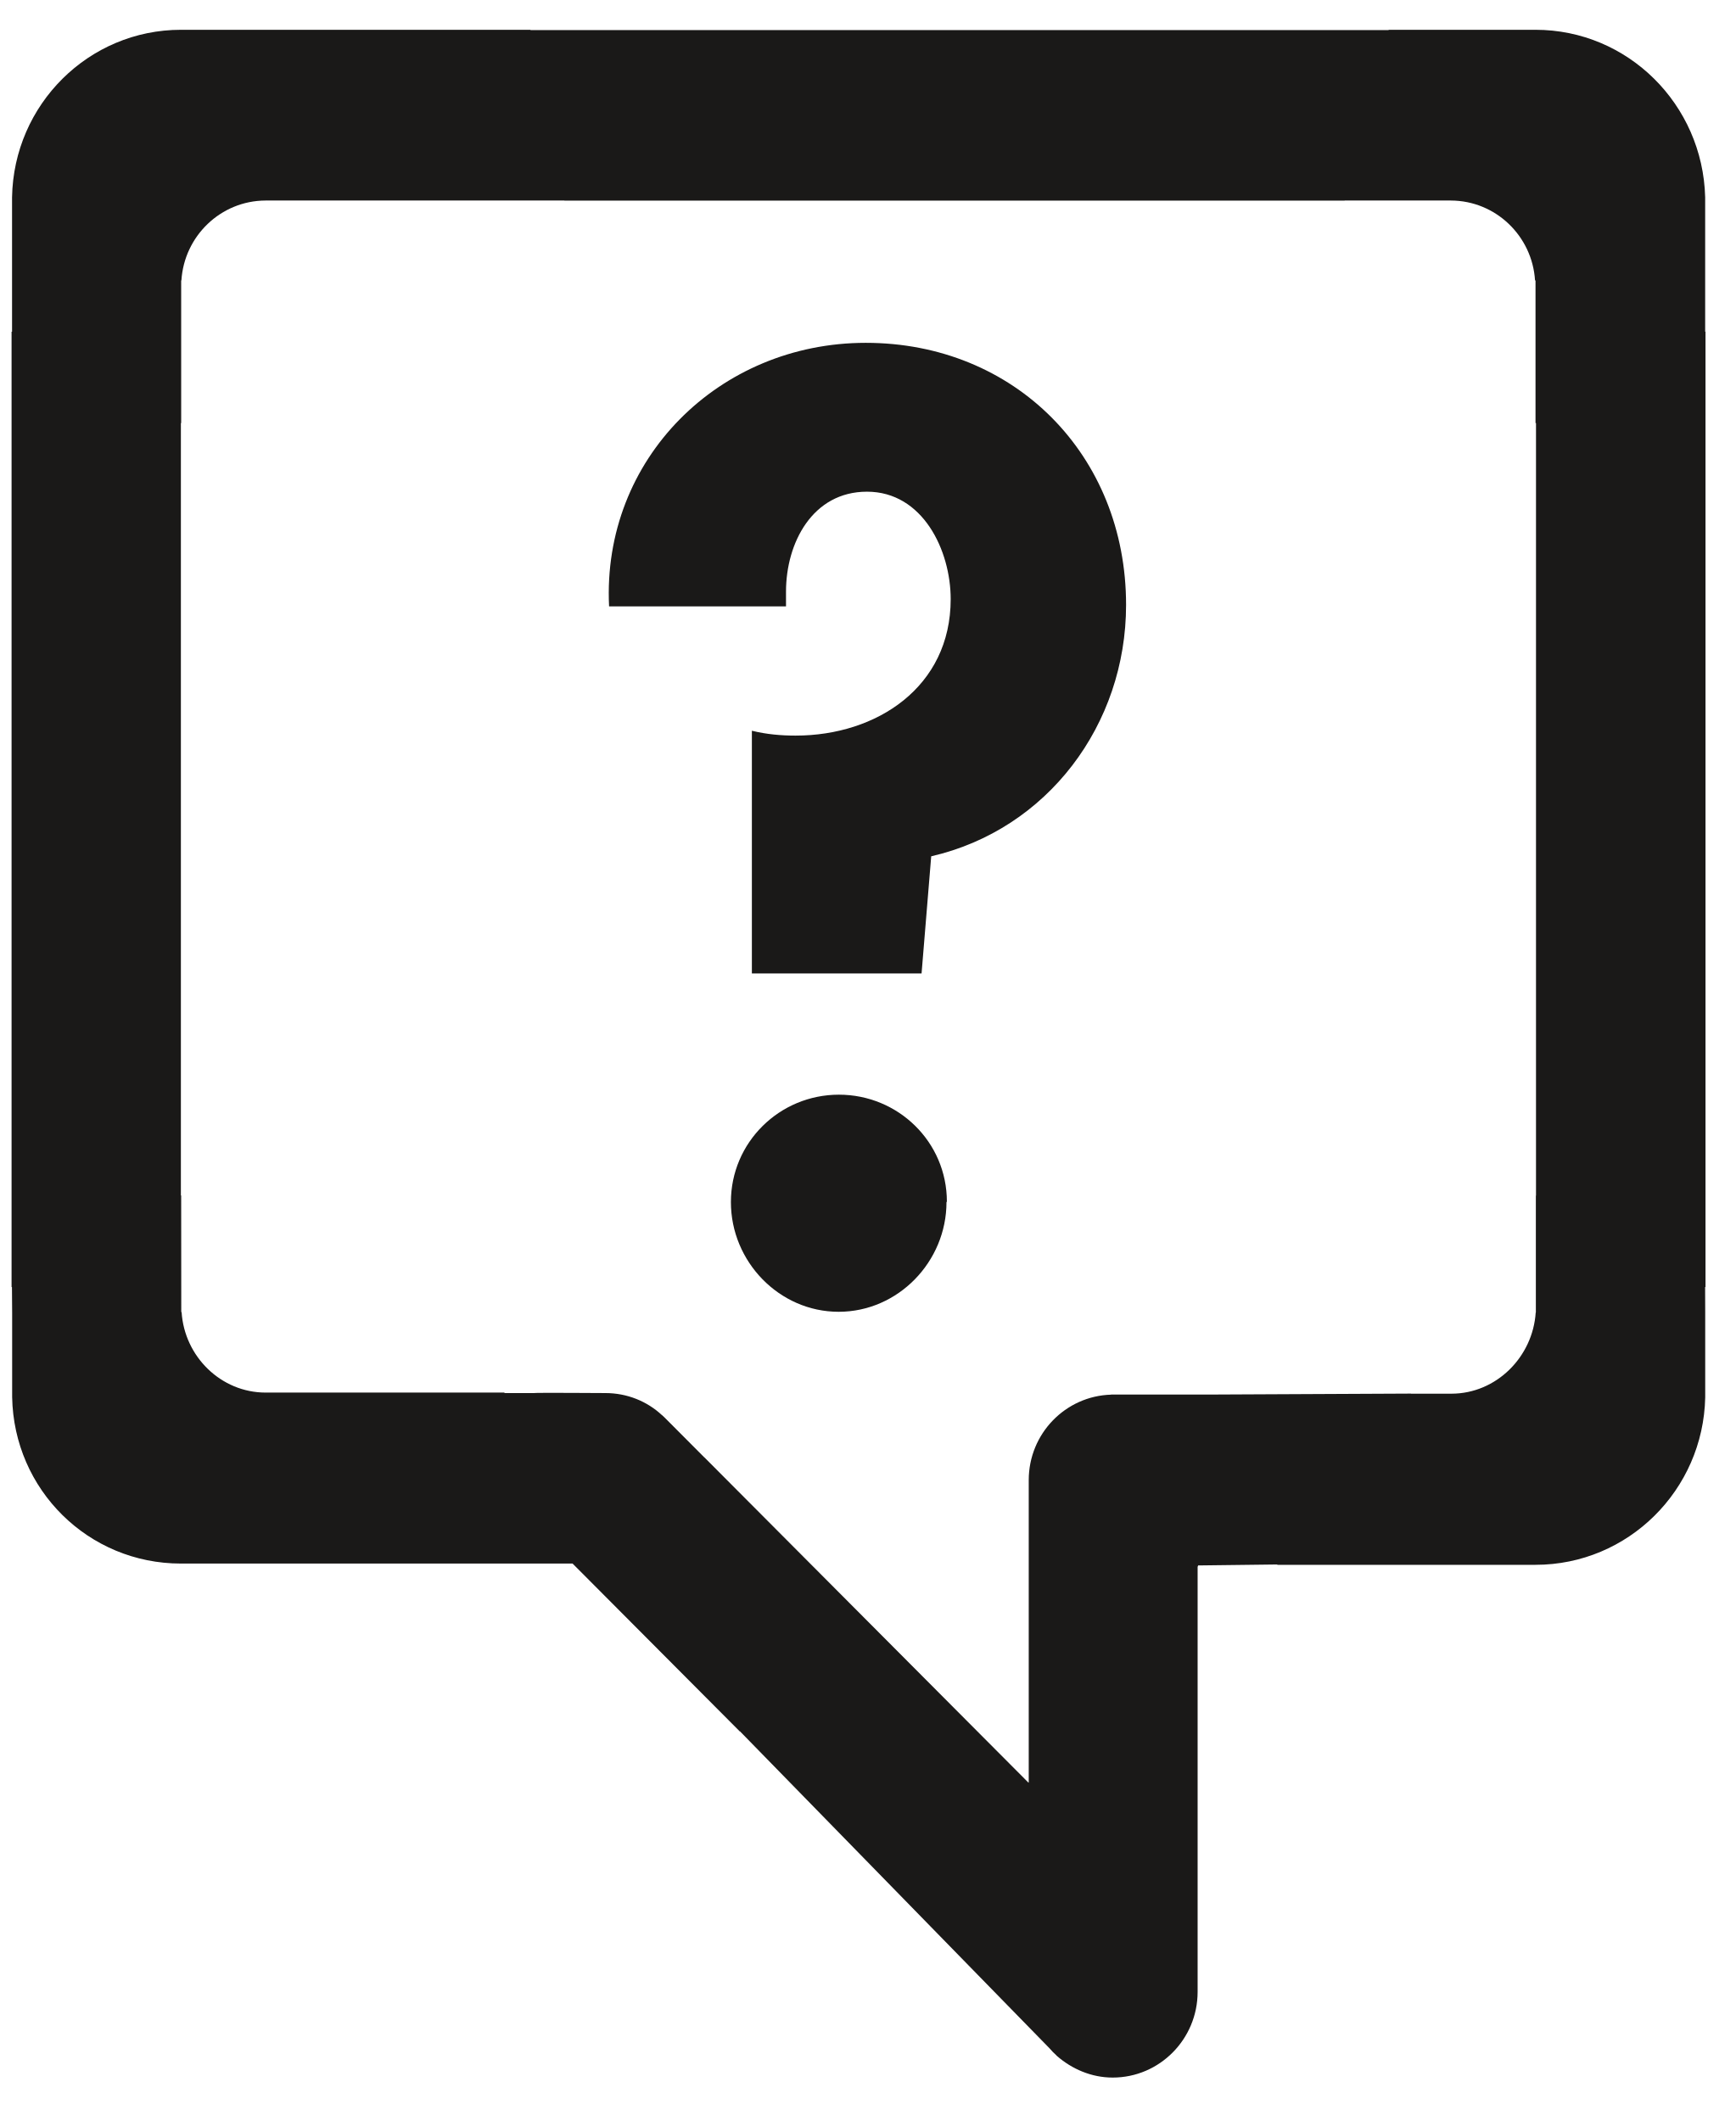
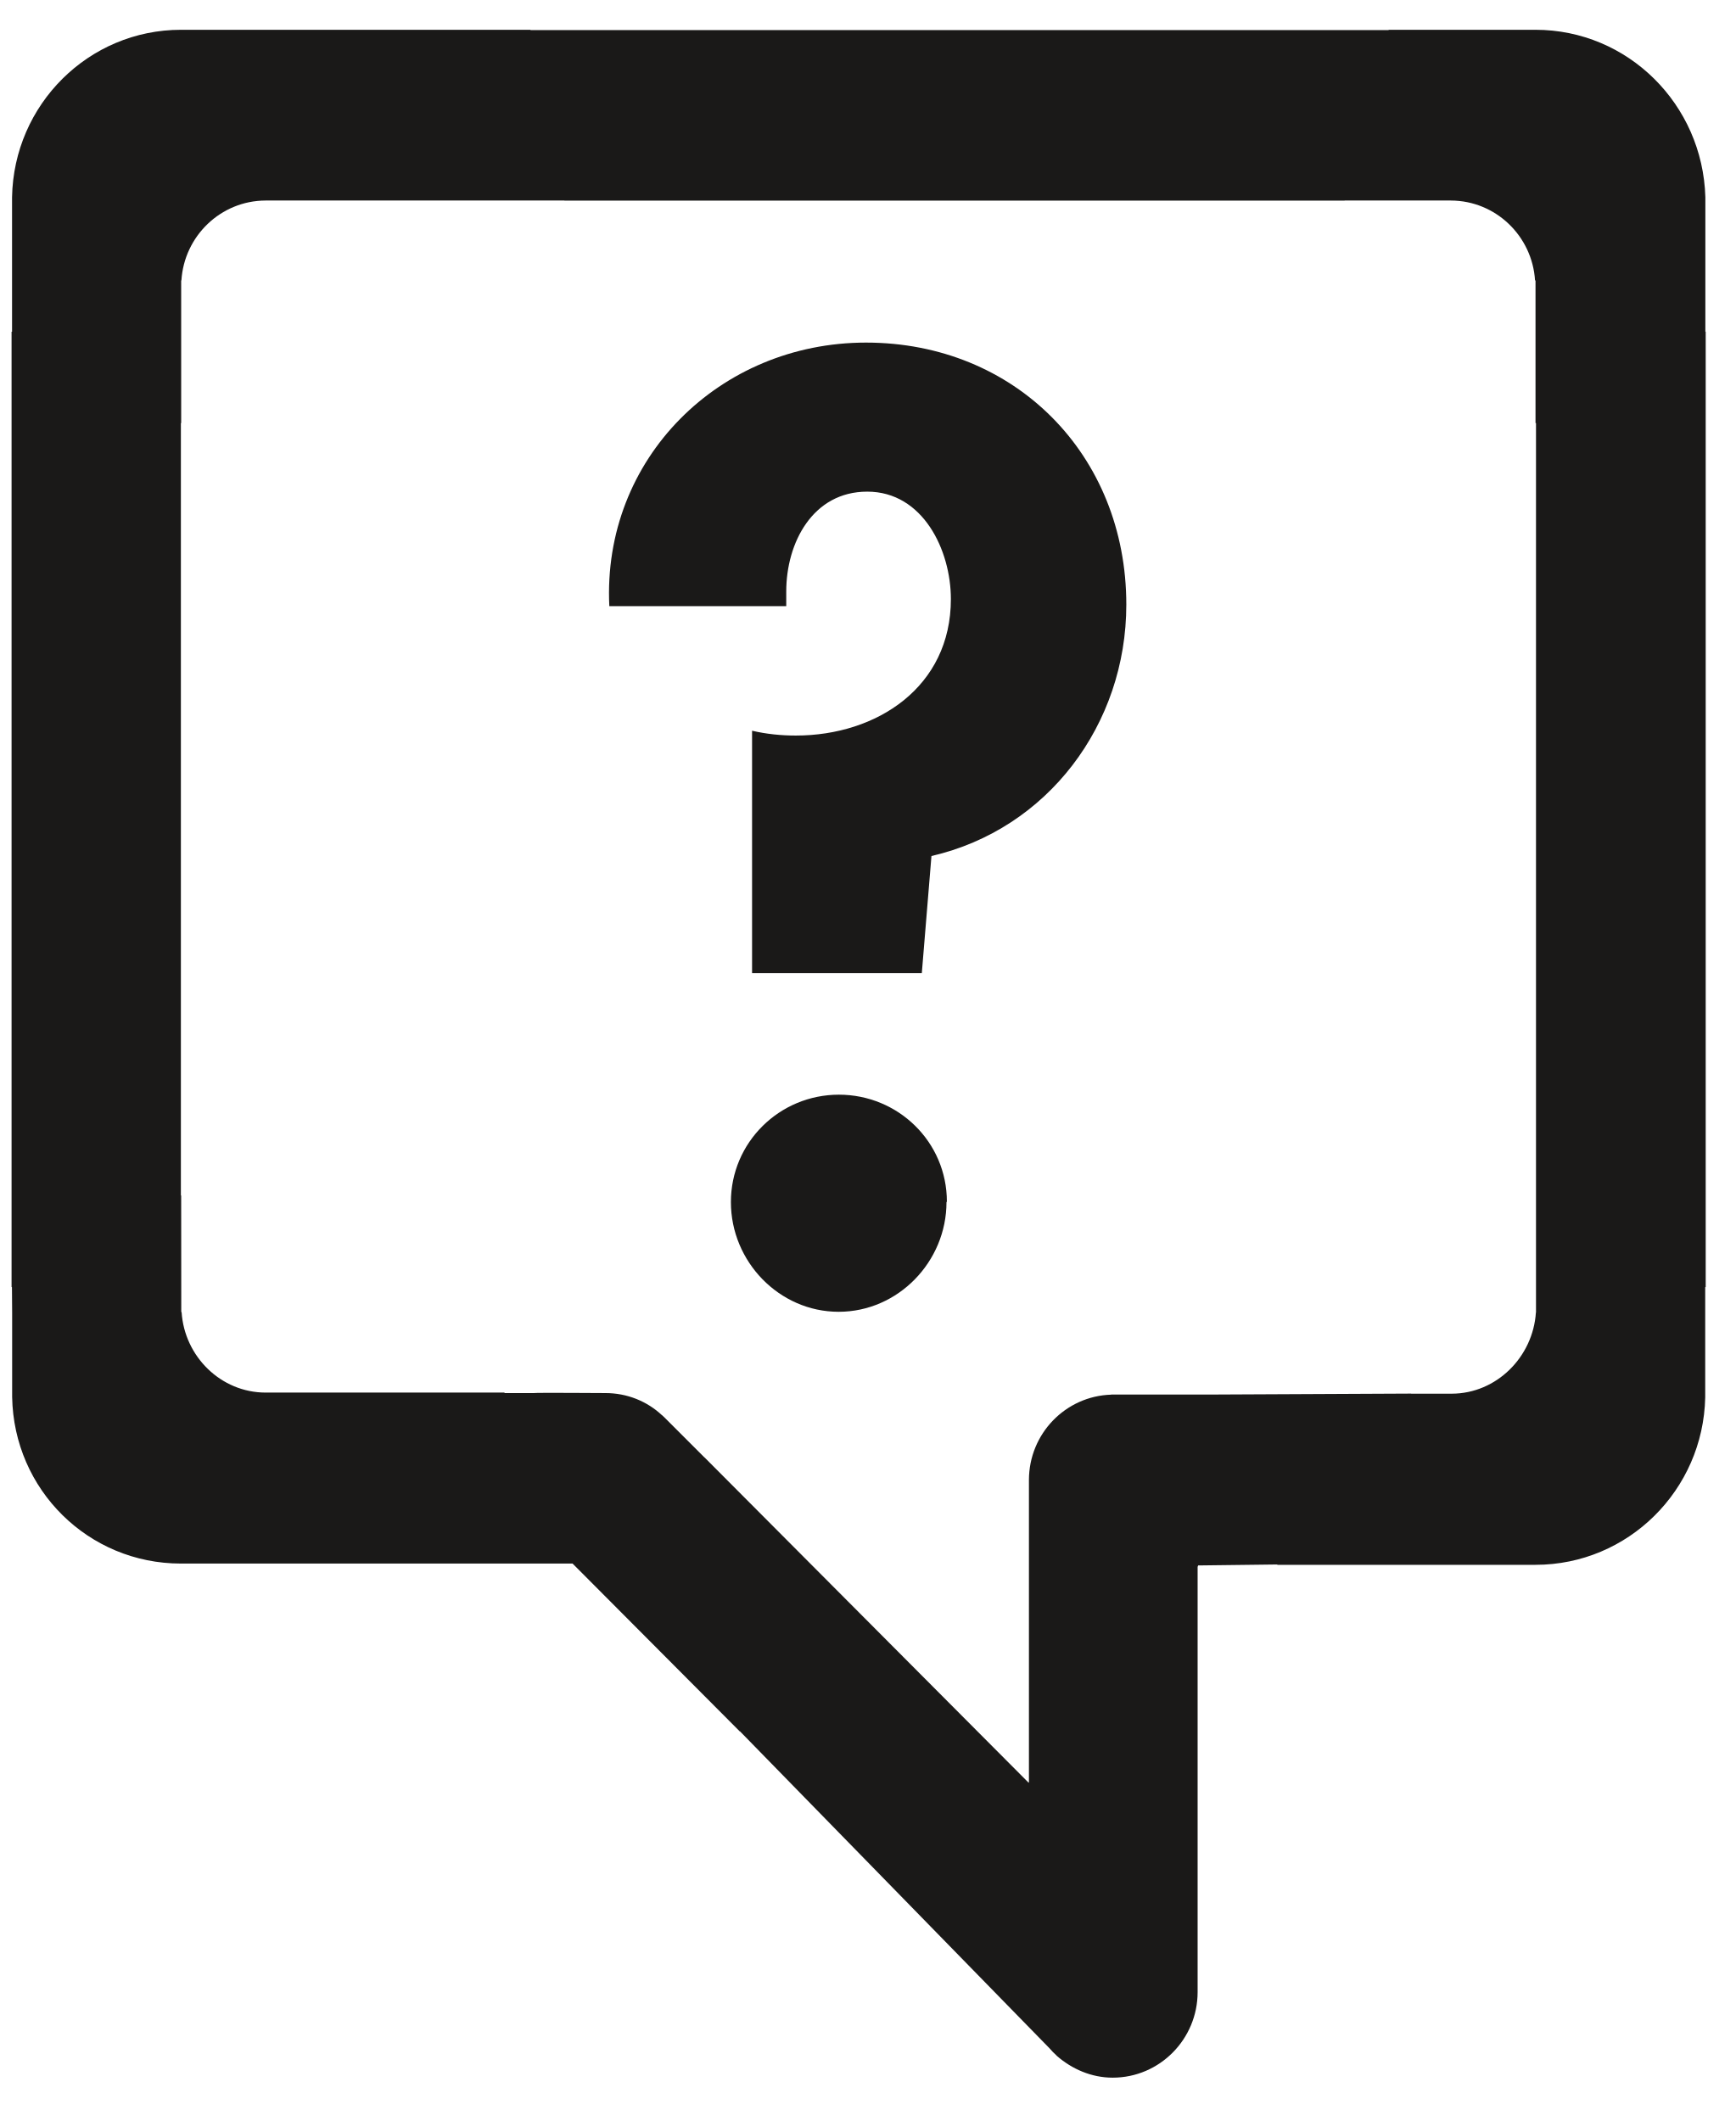
<svg xmlns="http://www.w3.org/2000/svg" width="36" height="44" viewBox="0 0 36 44">
-   <path d="M3.752 14.432V8.777h.006v-2.96h.005c.058-.92.815-1.653 1.744-1.657h6.2v.002h16.185V4.16h2.205c.93.004 1.686.737 1.744 1.657h.01v2.96h.01v17.026-1h-.003v2.425h-.003c-.06.92-.815 1.682-1.746 1.684h-.842v-.002l-4.18.02h-2.04v.002c-.947.028-1.708.81-1.708 1.773v6.267l-.005.01-6.724-6.75v.002l-.797-.8-.03-.03-.05-.047v.002c-.31-.29-.725-.46-1.178-.46-.034 0-1.45-.01-1.484 0h-.607v-.01H6.29h4.015H5.51c-.928 0-1.685-.75-1.743-1.67H3.76l-.002-2.42h-.006v1M.24 6.88V26.7h.008l.004.53v1.752c.034 1.924 1.582 3.454 3.5 3.454h6.475-4.602 6.252l3.47 3.484v-.006l6.425 6.58c.042.05.088.097.136.14l.016.017c.31.27.715.448 1.156.448.975 0 1.762-.8 1.762-1.777V32.5l.008-.01v-.015l1.646-.02v.007h5.355c1.92 0 3.48-1.55 3.52-3.473v-1.76l-.002-.53h.008V6.88h-.007V4.09C35.32 2.166 33.767.618 31.85.618h-3.046v.006h-17.8V.618h-7.25C1.84.618.284 2.166.25 4.092v2.79H.24m19.393 18.055c0 1.238-1.005 2.276-2.237 2.276-1.23 0-2.235-1.038-2.235-2.276 0-1.24 1.01-2.228 2.24-2.228 1.23 0 2.24.98 2.24 2.22M15.6 15.16c.3.074.603.1.903.1 1.685 0 3.217-1.01 3.217-2.83 0-1.015-.58-2.23-1.736-2.23-1.13 0-1.68 1.062-1.68 2.073v.306h-3.67c-.15-3.06 2.286-5.467 5.324-5.467 3.09 0 5.4 2.327 5.4 5.436 0 2.485-1.63 4.66-4.042 5.216l-.2 2.43h-3.52V15.16" fill="#1A1918" fill-rule="evenodd" />
+   <path d="M3.752 14.432V8.777h.006v-2.96h.005c.058-.92.815-1.653 1.744-1.657h6.2v.002h16.185V4.16h2.205c.93.004 1.686.737 1.744 1.657h.01v2.96h.01v17.026-1 2.425h-.002c-.06.92-.815 1.682-1.746 1.684h-.842v-.002l-4.18.02h-2.04v.002c-.947.028-1.708.81-1.708 1.773v6.267l-.007.01-6.724-6.75v.002l-.8-.8-.03-.03-.05-.047v.002c-.31-.29-.723-.46-1.176-.46-.034 0-1.45-.01-1.484 0h-.607v-.01H6.29h4.015H5.51c-.928 0-1.685-.75-1.743-1.67H3.76l-.002-2.42h-.006v1M.24 6.88V26.7h.008l.004.53v1.752c.034 1.924 1.582 3.454 3.5 3.454h6.475-4.602 6.252l3.47 3.484v-.006l6.425 6.58c.042.05.088.097.136.14l.016.017c.31.27.715.45 1.156.45.975 0 1.762-.8 1.762-1.775V32.5l.008-.01v-.015l1.646-.02v.007h5.355c1.92 0 3.48-1.55 3.52-3.473V26.7h.01V6.88h-.007V4.09C35.32 2.166 33.768.618 31.85.618h-3.046v.006h-17.8V.618h-7.25C1.84.618.284 2.166.25 4.092v2.79H.24m19.393 18.055c0 1.238-1.005 2.276-2.237 2.276-1.23 0-2.235-1.038-2.235-2.276 0-1.24 1.01-2.228 2.24-2.228 1.23 0 2.24.98 2.24 2.22m-4.04-9.77c.3.07.606.1.906.1 1.685 0 3.217-1.01 3.217-2.83 0-1.018-.58-2.23-1.735-2.23-1.13 0-1.68 1.06-1.68 2.07v.306h-3.67c-.15-3.06 2.286-5.468 5.324-5.468 3.09 0 5.4 2.326 5.4 5.435 0 2.485-1.63 4.66-4.042 5.216l-.2 2.43H15.6v-5.03" fill="#1A1918" fill-rule="evenodd" />
</svg>
